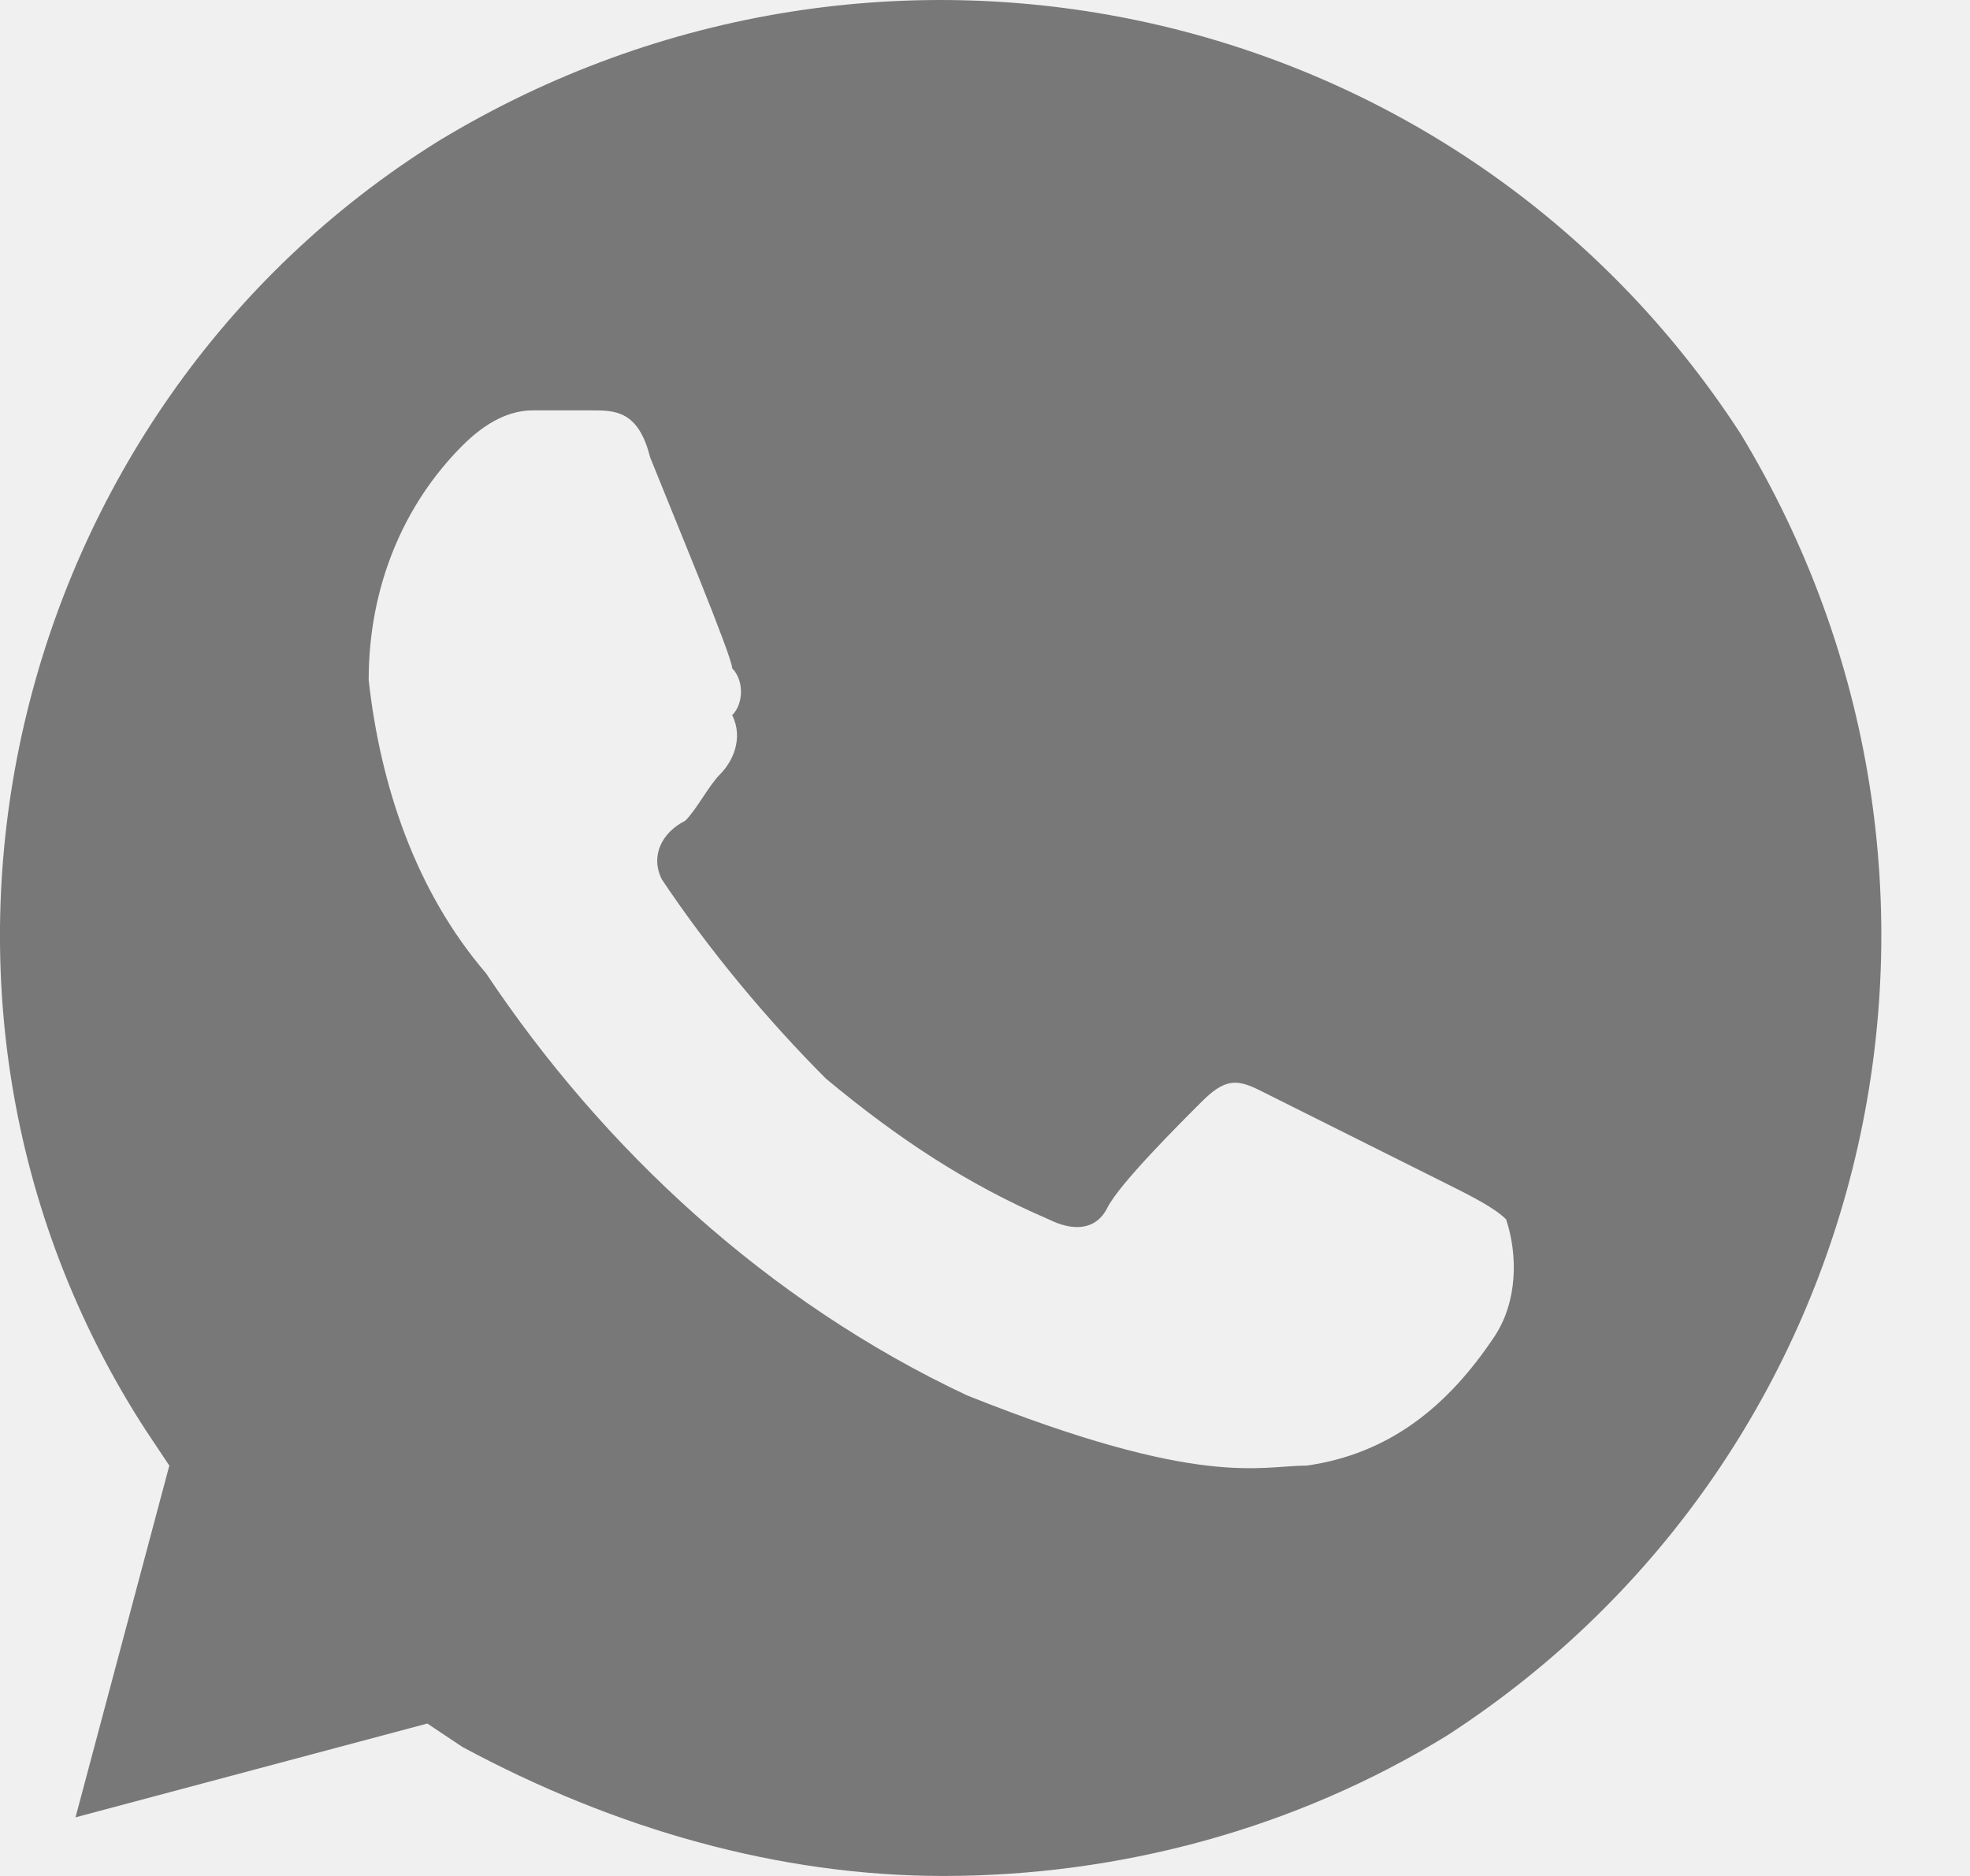
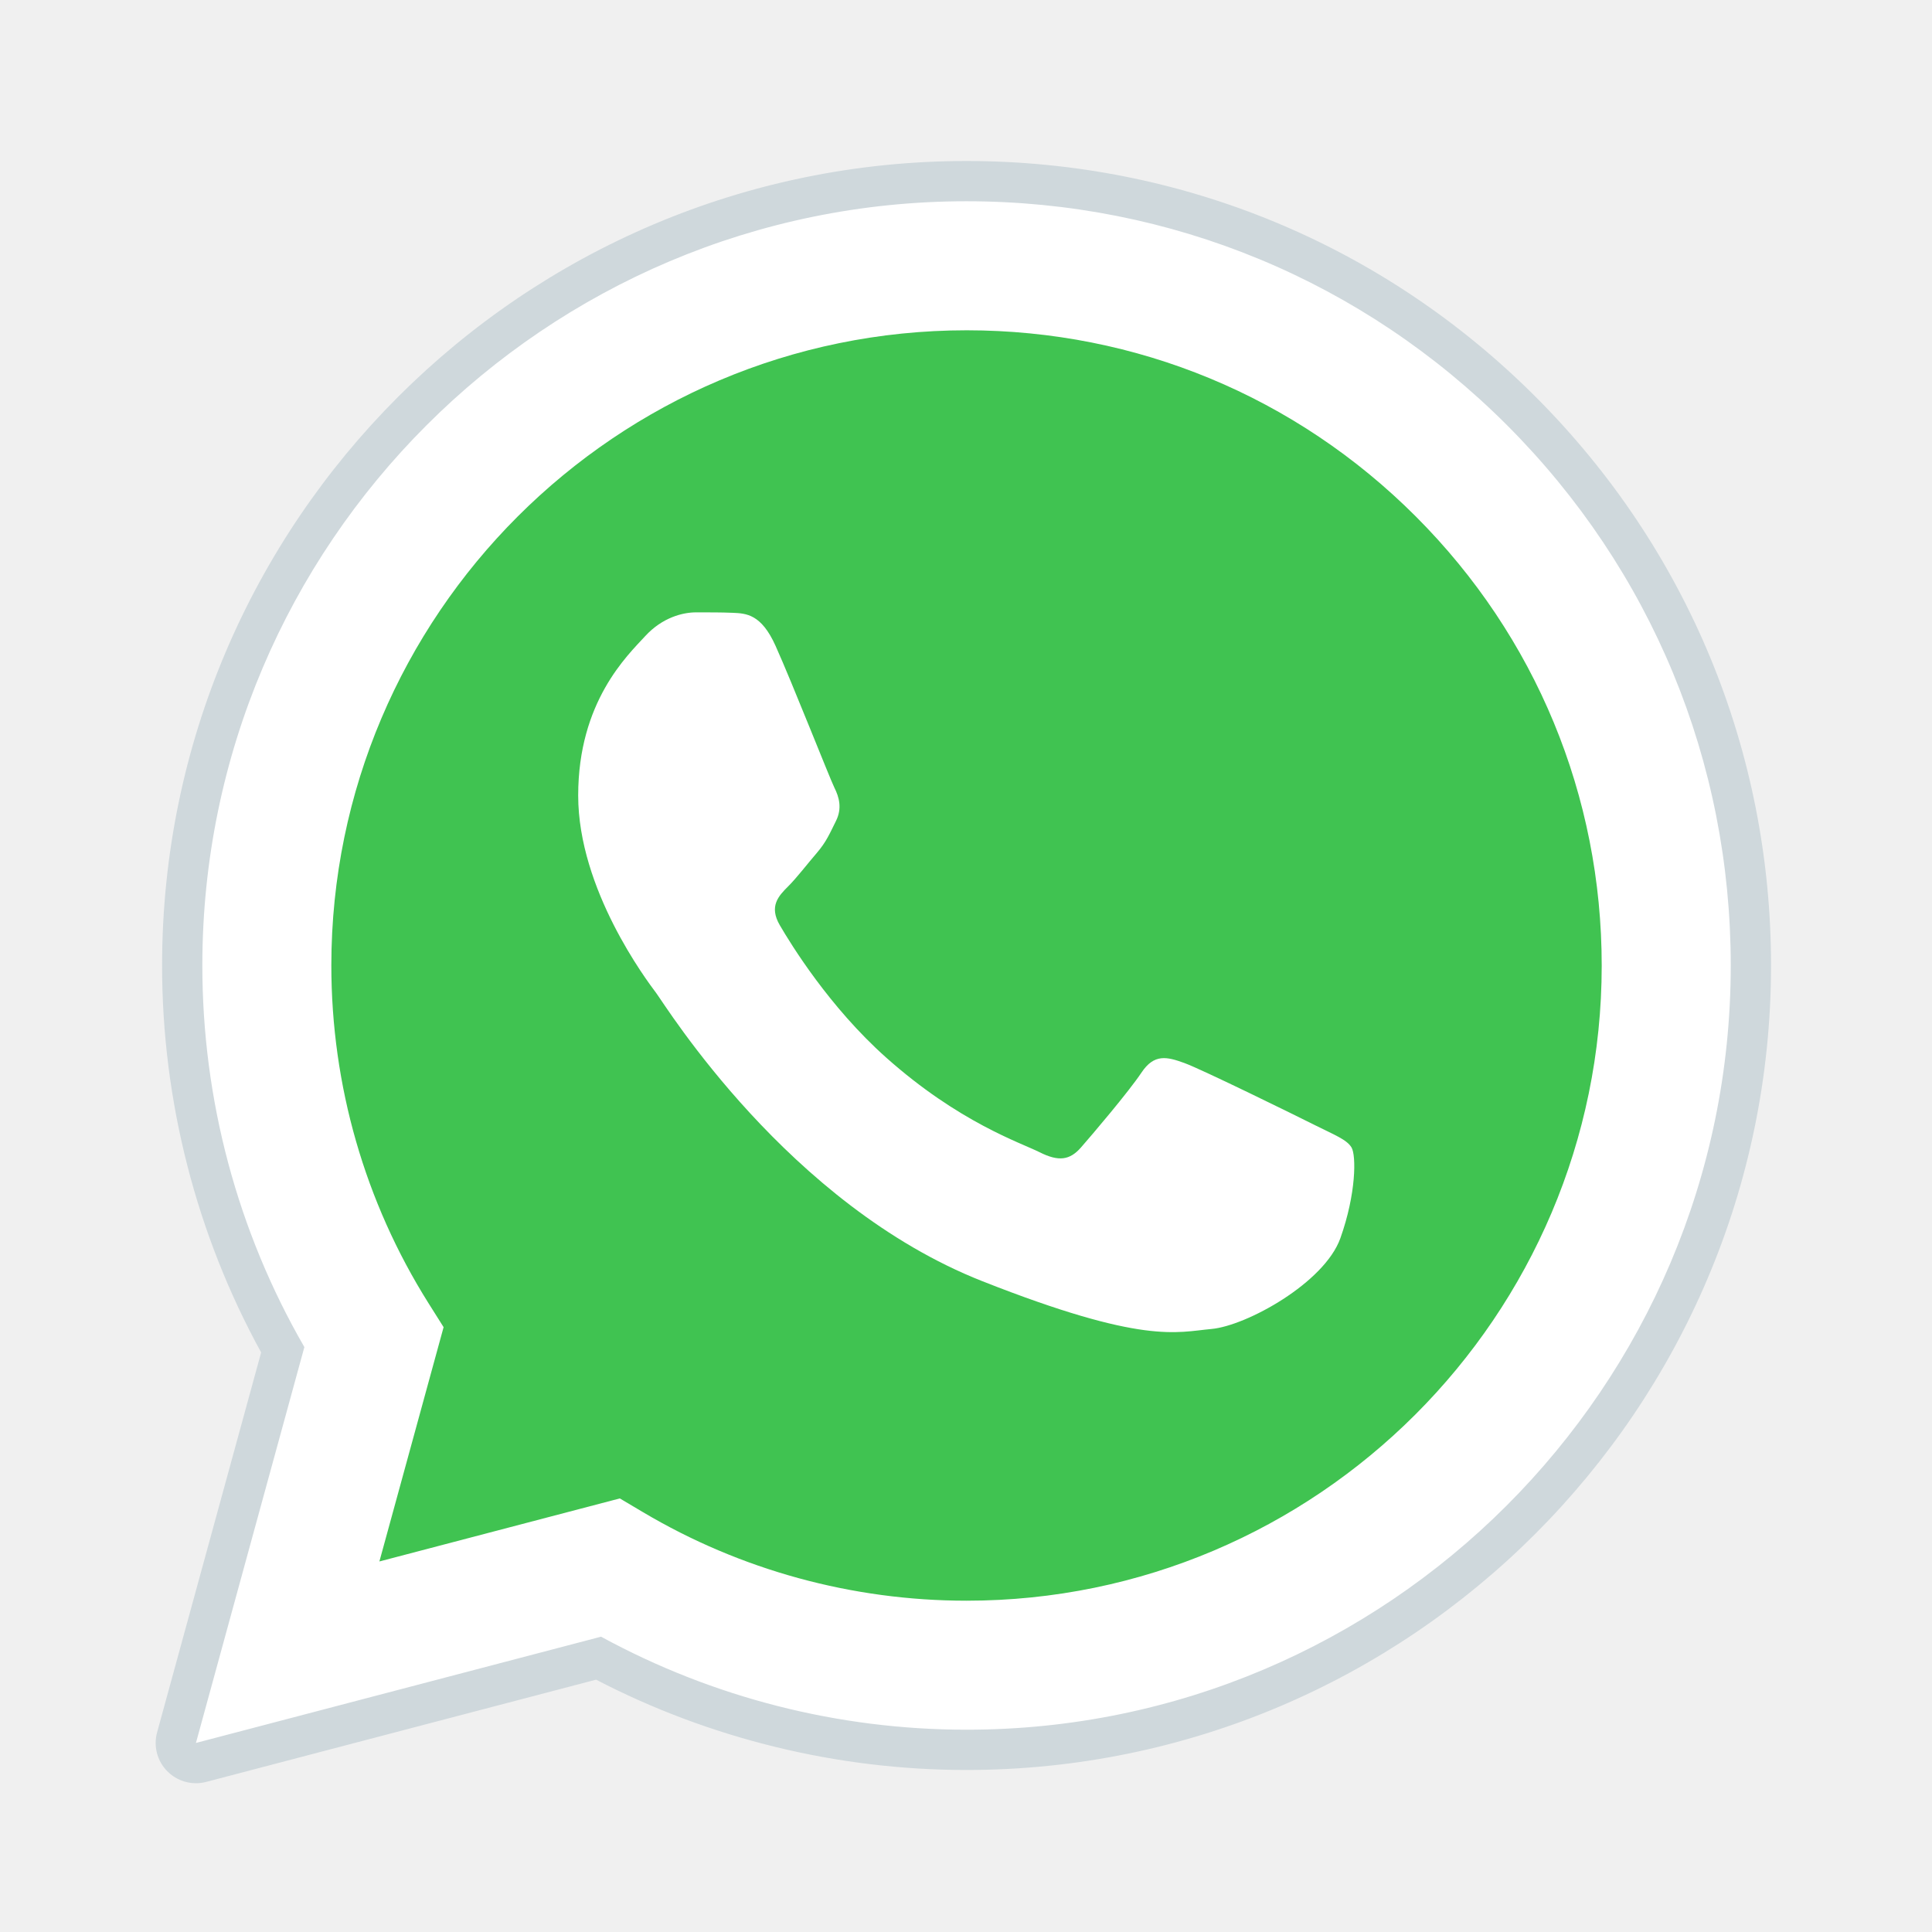
- <svg xmlns="http://www.w3.org/2000/svg" width="21" height="20" viewBox="0 0 21 20" fill="none">
-   <path d="M18.555 4.625C15.555 -0 9.43 -1.375 4.68 1.5C0.055 4.375 -1.445 10.625 1.555 15.25L1.805 15.625L0.805 19.375L4.555 18.375L4.93 18.625C6.555 19.5 8.305 20 10.055 20C11.93 20 13.805 19.5 15.43 18.5C20.055 15.5 21.43 9.375 18.555 4.625ZM15.93 14.25C15.43 15 14.805 15.5 13.93 15.625C13.43 15.625 12.805 15.875 10.305 14.875C8.18 13.875 6.43 12.25 5.18 10.375C4.43 9.5 4.055 8.375 3.93 7.25C3.93 6.25 4.305 5.375 4.93 4.75C5.18 4.5 5.43 4.375 5.68 4.375H6.305C6.555 4.375 6.805 4.375 6.93 4.875C7.18 5.5 7.805 7 7.805 7.125C7.93 7.25 7.93 7.5 7.805 7.625C7.93 7.875 7.805 8.125 7.68 8.25C7.555 8.375 7.43 8.625 7.305 8.75C7.055 8.875 6.93 9.125 7.055 9.375C7.555 10.125 8.18 10.875 8.805 11.5C9.555 12.125 10.305 12.625 11.18 13C11.43 13.125 11.68 13.125 11.805 12.875C11.93 12.625 12.555 12 12.805 11.75C13.055 11.5 13.18 11.5 13.43 11.625L15.43 12.625C15.68 12.75 15.93 12.875 16.055 13C16.18 13.375 16.18 13.875 15.93 14.25Z" fill="black" fill-opacity="0.5" />
+ <svg xmlns="http://www.w3.org/2000/svg" viewBox="0 0 48 48" width="48px" height="48px" clip-rule="evenodd">
+   <path fill="#fff" d="M4.868,43.303l2.694-9.835C5.9,30.59,5.026,27.324,5.027,23.979C5.032,13.514,13.548,5,24.014,5c5.079,0.002,9.845,1.979,13.43,5.566c3.584,3.588,5.558,8.356,5.556,13.428c-0.004,10.465-8.522,18.98-18.986,18.98c-0.001,0,0,0,0,0h-0.008c-3.177-0.001-6.3-0.798-9.073-2.311L4.868,43.303z" />
+   <path fill="#fff" d="M4.868,43.803c-0.132,0-0.26-0.052-0.355-0.148c-0.125-0.127-0.174-0.312-0.127-0.483l2.639-9.636c-1.636-2.906-2.499-6.206-2.497-9.556C4.532,13.238,13.273,4.5,24.014,4.5c5.21,0.002,10.105,2.031,13.784,5.713c3.679,3.683,5.704,8.577,5.702,13.781c-0.004,10.741-8.746,19.48-19.486,19.48c-3.189-0.001-6.344-0.788-9.144-2.277l-9.875,2.589C4.953,43.798,4.911,43.803,4.868,43.803z" />
+   <path fill="#cfd8dc" d="M24.014,5c5.079,0.002,9.845,1.979,13.43,5.566c3.584,3.588,5.558,8.356,5.556,13.428c-0.004,10.465-8.522,18.98-18.986,18.98h-0.008c-3.177-0.001-6.3-0.798-9.073-2.311L4.868,43.303l2.694-9.835C5.9,30.59,5.026,27.324,5.027,23.979C5.032,13.514,13.548,5,24.014,5 M24.014,42.974C24.014,42.974,24.014,42.974,24.014,42.974C24.014,42.974,24.014,42.974,24.014,42.974 M24.014,42.974C24.014,42.974,24.014,42.974,24.014,42.974C24.014,42.974,24.014,42.974,24.014,42.974 M24.014,4C24.014,4,24.014,4,24.014,4C12.998,4,4.032,12.962,4.027,23.979c-0.001,3.367,0.849,6.685,2.461,9.622l-2.585,9.439c-0.094,0.345,0.002,0.713,0.254,0.967c0.19,0.192,0.447,0.297,0.711,0.297c0.085,0,0.17-0.011,0.254-0.033l9.687-2.54c2.828,1.468,5.998,2.243,9.197,2.244c11.024,0,19.99-8.963,19.995-19.98c0.002-5.339-2.075-10.359-5.848-14.135C34.378,6.083,29.357,4.002,24.014,4L24.014,4z" />
+   <path fill="#40c351" d="M35.176,12.832c-2.98-2.982-6.941-4.625-11.157-4.626c-8.704,0-15.783,7.076-15.787,15.774c-0.001,2.981,0.833,5.883,2.413,8.396l0.376,0.597l-1.595,5.821l5.973-1.566l0.577,0.342c2.422,1.438,5.2,2.198,8.032,2.199h0.006c8.698,0,15.777-7.077,15.78-15.776C39.795,19.778,38.156,15.814,35.176,12.832z" />
+   <path fill="#fff" fill-rule="evenodd" d="M19.268,16.045c-0.355-0.79-0.729-0.806-1.068-0.82c-0.277-0.012-0.593-0.011-0.909-0.011c-0.316,0-0.83,0.119-1.265,0.594c-0.435,0.475-1.661,1.622-1.661,3.956c0,2.334,1.7,4.59,1.937,4.906c0.237,0.316,3.282,5.259,8.104,7.161c4.007,1.58,4.823,1.266,5.693,1.187c0.87-0.079,2.807-1.147,3.202-2.255c0.395-1.108,0.395-2.057,0.277-2.255c-0.119-0.198-0.435-0.316-0.909-0.554s-2.807-1.385-3.242-1.543c-0.435-0.158-0.751-0.237-1.068,0.238c-0.316,0.474-1.225,1.543-1.502,1.859c-0.277,0.317-0.554,0.357-1.028,0.119c-0.474-0.238-2.002-0.738-3.815-2.354c-1.41-1.257-2.362-2.81-2.639-3.285c-0.277-0.474-0.03-0.731,0.208-0.968c0.213-0.213,0.474-0.554,0.712-0.831c0.237-0.277,0.316-0.475,0.474-0.791c0.158-0.317,0.079-0.594-0.04-0.831C20.612,19.329,19.69,16.983,19.268,16.045z" clip-rule="evenodd" />
</svg>
